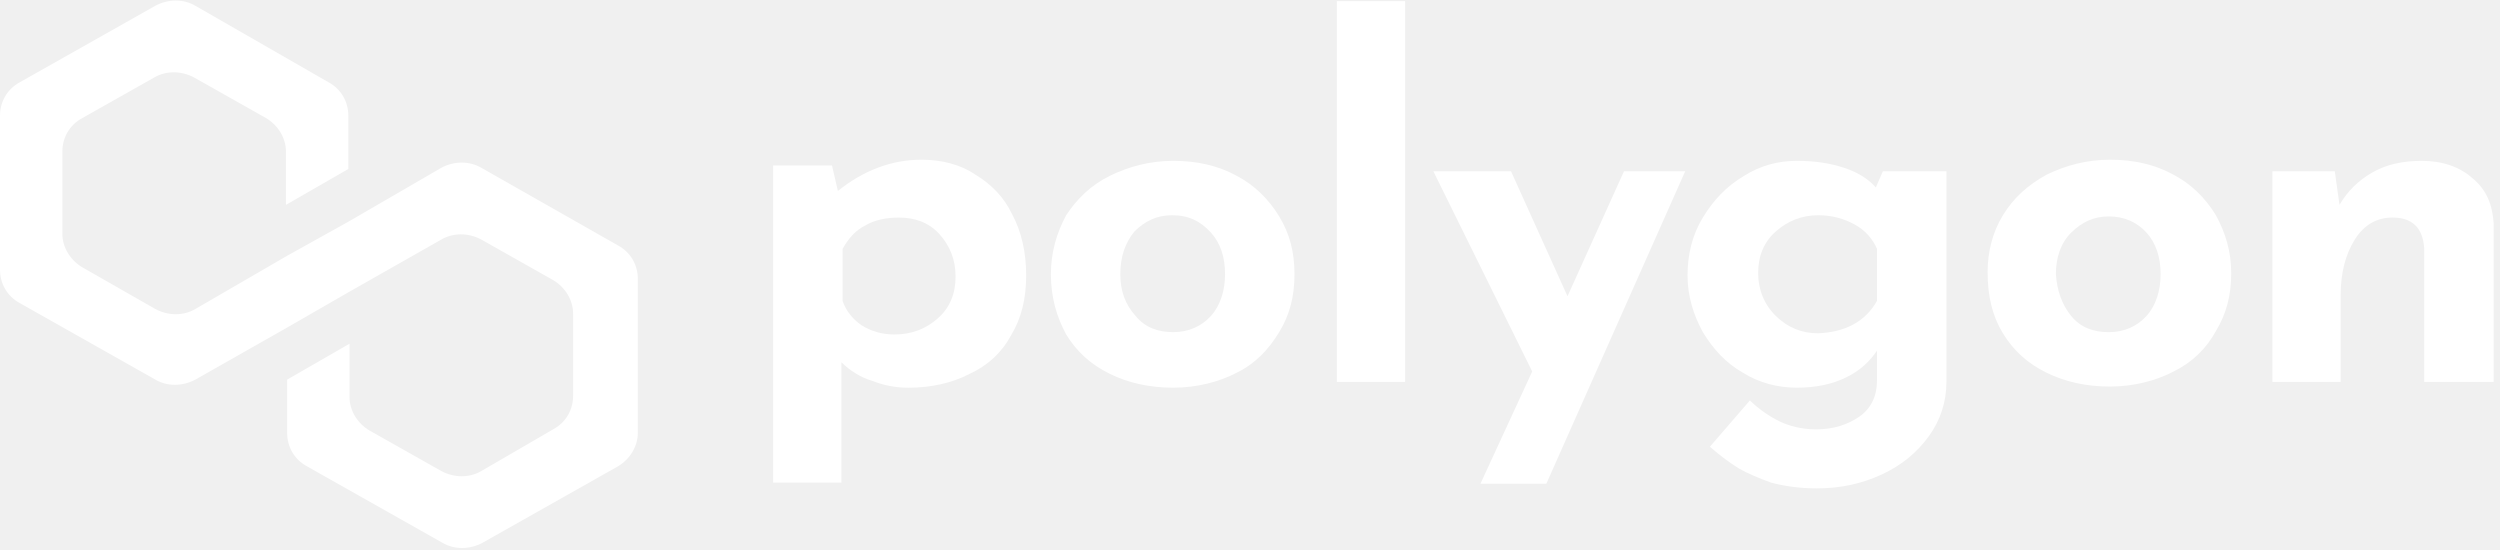
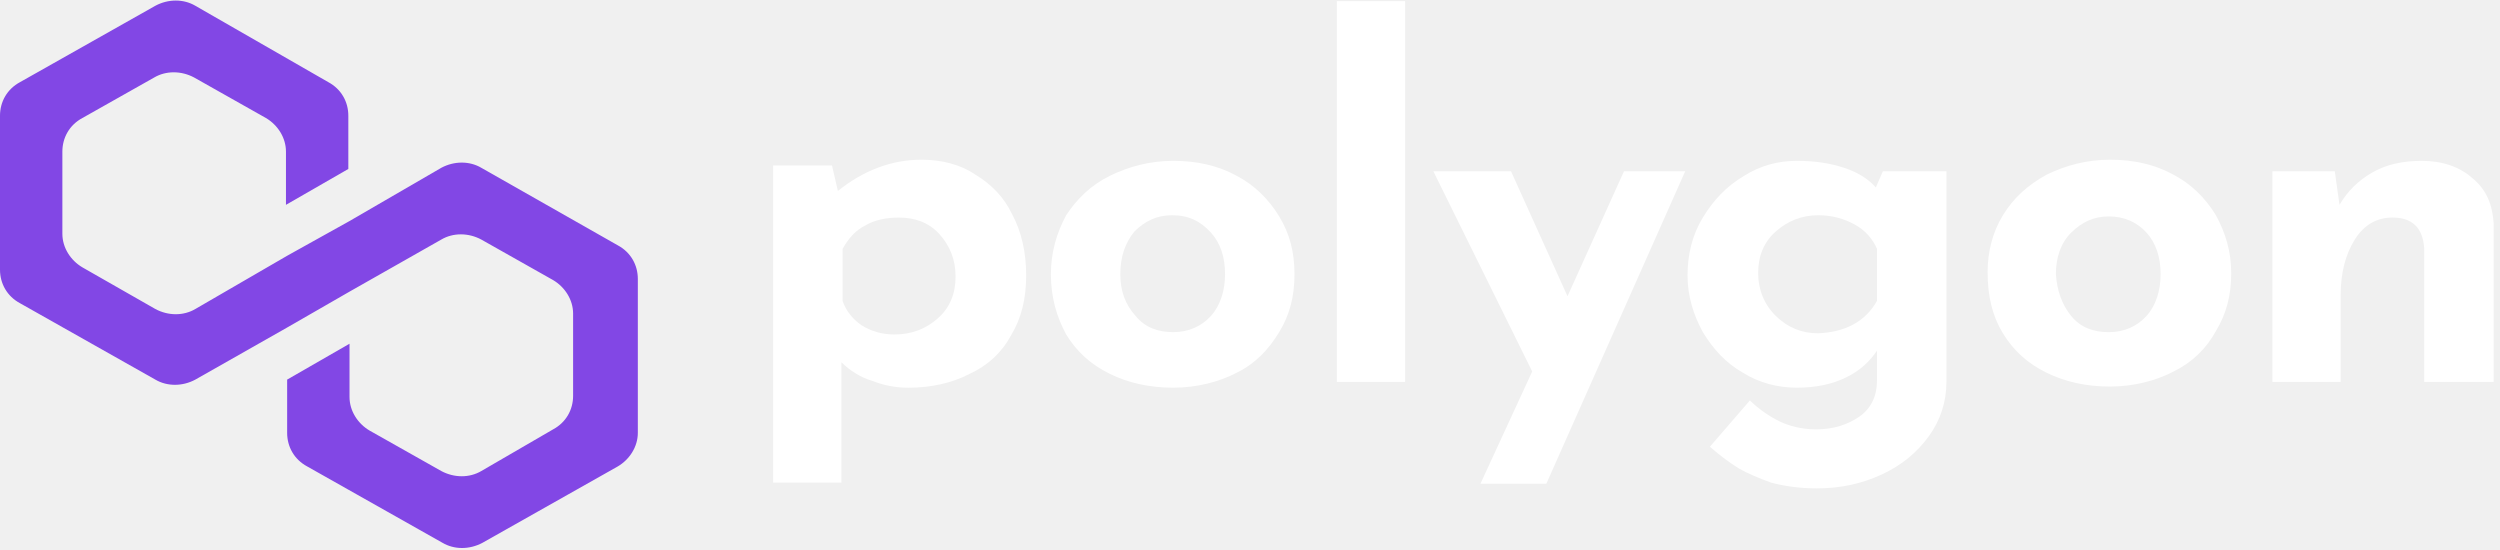
<svg xmlns="http://www.w3.org/2000/svg" width="273" height="60" viewBox="0 0 273 60" fill="none">
  <g clip-path="url(#clip0)">
    <path d="M106.532 19.084C108.203 20.095 109.617 21.485 110.516 23.381C111.544 25.276 112.058 27.551 112.058 30.079C112.058 32.607 111.544 34.755 110.388 36.651C109.36 38.547 107.817 39.937 105.89 40.822C103.962 41.833 101.649 42.339 99.207 42.339C97.794 42.339 96.509 42.086 95.224 41.58C93.939 41.201 92.782 40.443 91.883 39.558V52.702H84.429V18.072H90.855L91.497 20.853C94.324 18.578 97.408 17.44 100.621 17.44C102.806 17.44 104.862 17.946 106.532 19.084ZM102.42 34.755C103.705 33.618 104.348 32.101 104.348 30.206C104.348 28.31 103.705 26.793 102.549 25.529C101.392 24.265 99.85 23.76 98.18 23.76C96.766 23.76 95.481 24.013 94.453 24.645C93.425 25.15 92.654 26.035 92.011 27.172V32.86C92.397 33.997 93.168 34.882 94.067 35.514C95.095 36.146 96.252 36.525 97.665 36.525C99.593 36.525 101.135 35.893 102.42 34.755Z" fill="#fff" />
    <path d="M116.427 23.504C117.584 21.735 119.126 20.218 121.182 19.207C123.238 18.196 125.551 17.564 128.122 17.564C130.692 17.564 133.005 18.07 135.061 19.207C136.989 20.218 138.531 21.735 139.687 23.631C140.844 25.526 141.358 27.549 141.358 29.95C141.358 32.351 140.844 34.373 139.687 36.269C138.531 38.165 137.117 39.682 135.061 40.693C133.133 41.704 130.692 42.336 128.122 42.336C125.551 42.336 123.238 41.83 121.182 40.819C119.126 39.808 117.584 38.418 116.427 36.522C115.399 34.626 114.757 32.478 114.757 29.95C114.757 27.549 115.399 25.4 116.427 23.504ZM124.009 34.5C125.037 35.764 126.451 36.269 128.122 36.269C129.792 36.269 131.206 35.637 132.234 34.5C133.262 33.362 133.776 31.719 133.776 29.95C133.776 28.054 133.262 26.537 132.234 25.4C131.077 24.136 129.792 23.504 127.993 23.504C126.322 23.504 125.037 24.136 123.881 25.274C122.853 26.537 122.339 28.054 122.339 29.95C122.339 31.719 122.853 33.236 124.009 34.5Z" fill="#fff" />
    <path d="M153.437 0.124V41.705H145.984V0.124H153.437Z" fill="#fff" />
    <path d="M184.022 18.703L168.858 52.827H161.662L167.316 40.568L156.521 18.703H165.003L171.171 32.352L177.34 18.703H184.022Z" fill="#fff" />
    <path d="M212.551 18.701V41.704C212.551 43.852 211.908 45.875 210.623 47.644C209.338 49.413 207.668 50.804 205.483 51.815C203.298 52.826 200.985 53.331 198.415 53.331C196.487 53.331 194.817 53.079 193.403 52.7C191.99 52.194 190.833 51.688 189.934 51.183C188.906 50.551 187.877 49.793 186.721 48.782L191.09 43.726C192.118 44.737 193.275 45.495 194.303 46.001C195.331 46.507 196.744 46.886 198.287 46.886C200.214 46.886 201.756 46.38 203.041 45.495C204.326 44.611 204.969 43.221 204.969 41.578V38.291C204.198 39.429 203.17 40.44 201.628 41.198C200.086 41.957 198.287 42.336 196.23 42.336C194.174 42.336 192.118 41.83 190.319 40.693C188.52 39.682 187.106 38.165 185.95 36.269C184.922 34.373 184.279 32.351 184.279 30.076C184.279 27.801 184.793 25.653 185.95 23.757C187.106 21.861 188.52 20.345 190.448 19.207C192.247 18.07 194.174 17.564 196.23 17.564C198.158 17.564 199.829 17.817 201.371 18.322C202.913 18.828 204.069 19.586 204.84 20.471L205.611 18.701H212.551ZM204.969 32.857V27.169C204.455 26.032 203.684 25.147 202.527 24.515C201.371 23.883 200.086 23.504 198.544 23.504C196.744 23.504 195.202 24.136 193.917 25.274C192.632 26.411 191.99 27.928 191.99 29.823C191.99 31.593 192.632 33.236 193.917 34.5C195.202 35.764 196.744 36.396 198.544 36.396C201.499 36.269 203.684 35.132 204.969 32.857Z" fill="#fff" />
    <path d="M218.719 23.507C219.876 21.611 221.418 20.221 223.474 19.084C225.53 18.072 227.843 17.44 230.413 17.44C232.983 17.44 235.296 17.946 237.352 19.084C239.28 20.095 240.822 21.611 241.979 23.507C243.007 25.403 243.649 27.425 243.649 29.826C243.649 32.228 243.135 34.25 241.979 36.146C240.951 38.041 239.409 39.558 237.352 40.569C235.425 41.58 232.983 42.212 230.413 42.212C227.843 42.212 225.53 41.707 223.474 40.696C221.418 39.685 219.876 38.294 218.719 36.398C217.562 34.503 217.048 32.354 217.048 29.7C217.048 27.551 217.562 25.403 218.719 23.507ZM226.172 34.503C227.2 35.767 228.614 36.272 230.285 36.272C231.955 36.272 233.369 35.64 234.397 34.503C235.425 33.365 235.939 31.722 235.939 29.953C235.939 28.057 235.425 26.54 234.397 25.403C233.369 24.265 231.955 23.633 230.285 23.633C228.614 23.633 227.329 24.265 226.172 25.403C225.016 26.54 224.502 28.183 224.502 29.953C224.63 31.722 225.144 33.239 226.172 34.503Z" fill="#fff" />
    <path d="M269.994 19.46C271.536 20.724 272.178 22.367 272.307 24.389V41.704H264.725V27.169C264.596 24.894 263.44 23.757 261.255 23.757C259.585 23.757 258.171 24.515 257.143 26.158C256.115 27.801 255.601 29.823 255.601 32.225V41.704H248.147V18.701H254.958L255.472 22.367C256.372 20.85 257.528 19.712 259.071 18.828C260.613 17.943 262.412 17.564 264.468 17.564C266.653 17.564 268.58 18.196 269.994 19.46Z" fill="#fff" />
-     <path d="M52.559 18.324C51.274 17.566 49.604 17.566 48.19 18.324L38.167 24.138L31.356 27.929L21.332 33.743C20.047 34.502 18.377 34.502 16.963 33.743L8.995 29.193C7.71 28.435 6.811 27.045 6.811 25.528V16.555C6.811 15.038 7.582 13.648 8.995 12.889L16.834 8.466C18.119 7.707 19.79 7.707 21.204 8.466L29.043 12.889C30.328 13.648 31.227 15.038 31.227 16.555V22.368L38.038 18.45V12.636C38.038 11.12 37.267 9.73 35.853 8.971L21.332 0.63C20.047 -0.129 18.377 -0.129 16.963 0.63L2.185 8.971C0.771 9.73 0 11.12 0 12.636V29.446C0 30.963 0.771 32.353 2.185 33.111L16.963 41.453C18.248 42.211 19.919 42.211 21.332 41.453L31.356 35.765L38.167 31.847L48.19 26.16C49.475 25.402 51.146 25.402 52.559 26.16L60.398 30.584C61.683 31.342 62.583 32.732 62.583 34.249V43.222C62.583 44.739 61.812 46.129 60.398 46.887L52.559 51.437C51.274 52.196 49.604 52.196 48.19 51.437L40.351 47.014C39.066 46.255 38.167 44.865 38.167 43.349V37.535L31.356 41.453V47.267C31.356 48.783 32.127 50.173 33.54 50.932L48.319 59.273C49.604 60.032 51.274 60.032 52.688 59.273L67.466 50.932C68.751 50.173 69.651 48.783 69.651 47.267V30.457C69.651 28.941 68.88 27.55 67.466 26.792L52.559 18.324Z" fill="#fff" />
+     <path d="M52.559 18.324C51.274 17.566 49.604 17.566 48.19 18.324L38.167 24.138L31.356 27.929L21.332 33.743C20.047 34.502 18.377 34.502 16.963 33.743L8.995 29.193C7.71 28.435 6.811 27.045 6.811 25.528V16.555C6.811 15.038 7.582 13.648 8.995 12.889L16.834 8.466C18.119 7.707 19.79 7.707 21.204 8.466L29.043 12.889C30.328 13.648 31.227 15.038 31.227 16.555V22.368L38.038 18.45V12.636C38.038 11.12 37.267 9.73 35.853 8.971L21.332 0.63C20.047 -0.129 18.377 -0.129 16.963 0.63L2.185 8.971C0.771 9.73 0 11.12 0 12.636V29.446C0 30.963 0.771 32.353 2.185 33.111L16.963 41.453C18.248 42.211 19.919 42.211 21.332 41.453L31.356 35.765L38.167 31.847L48.19 26.16C49.475 25.402 51.146 25.402 52.559 26.16L60.398 30.584C61.683 31.342 62.583 32.732 62.583 34.249V43.222C62.583 44.739 61.812 46.129 60.398 46.887L52.559 51.437C51.274 52.196 49.604 52.196 48.19 51.437L40.351 47.014C39.066 46.255 38.167 44.865 38.167 43.349V37.535L31.356 41.453V47.267C31.356 48.783 32.127 50.173 33.54 50.932L48.319 59.273C49.604 60.032 51.274 60.032 52.688 59.273L67.466 50.932C68.751 50.173 69.651 48.783 69.651 47.267V30.457C69.651 28.941 68.88 27.55 67.466 26.792L52.559 18.324Z" fill="#8247E5" />
  </g>
  <defs>
    <clipPath id="clip0">
      <rect width="272.307" height="59.907" fill="white" />
    </clipPath>
  </defs>
</svg>
